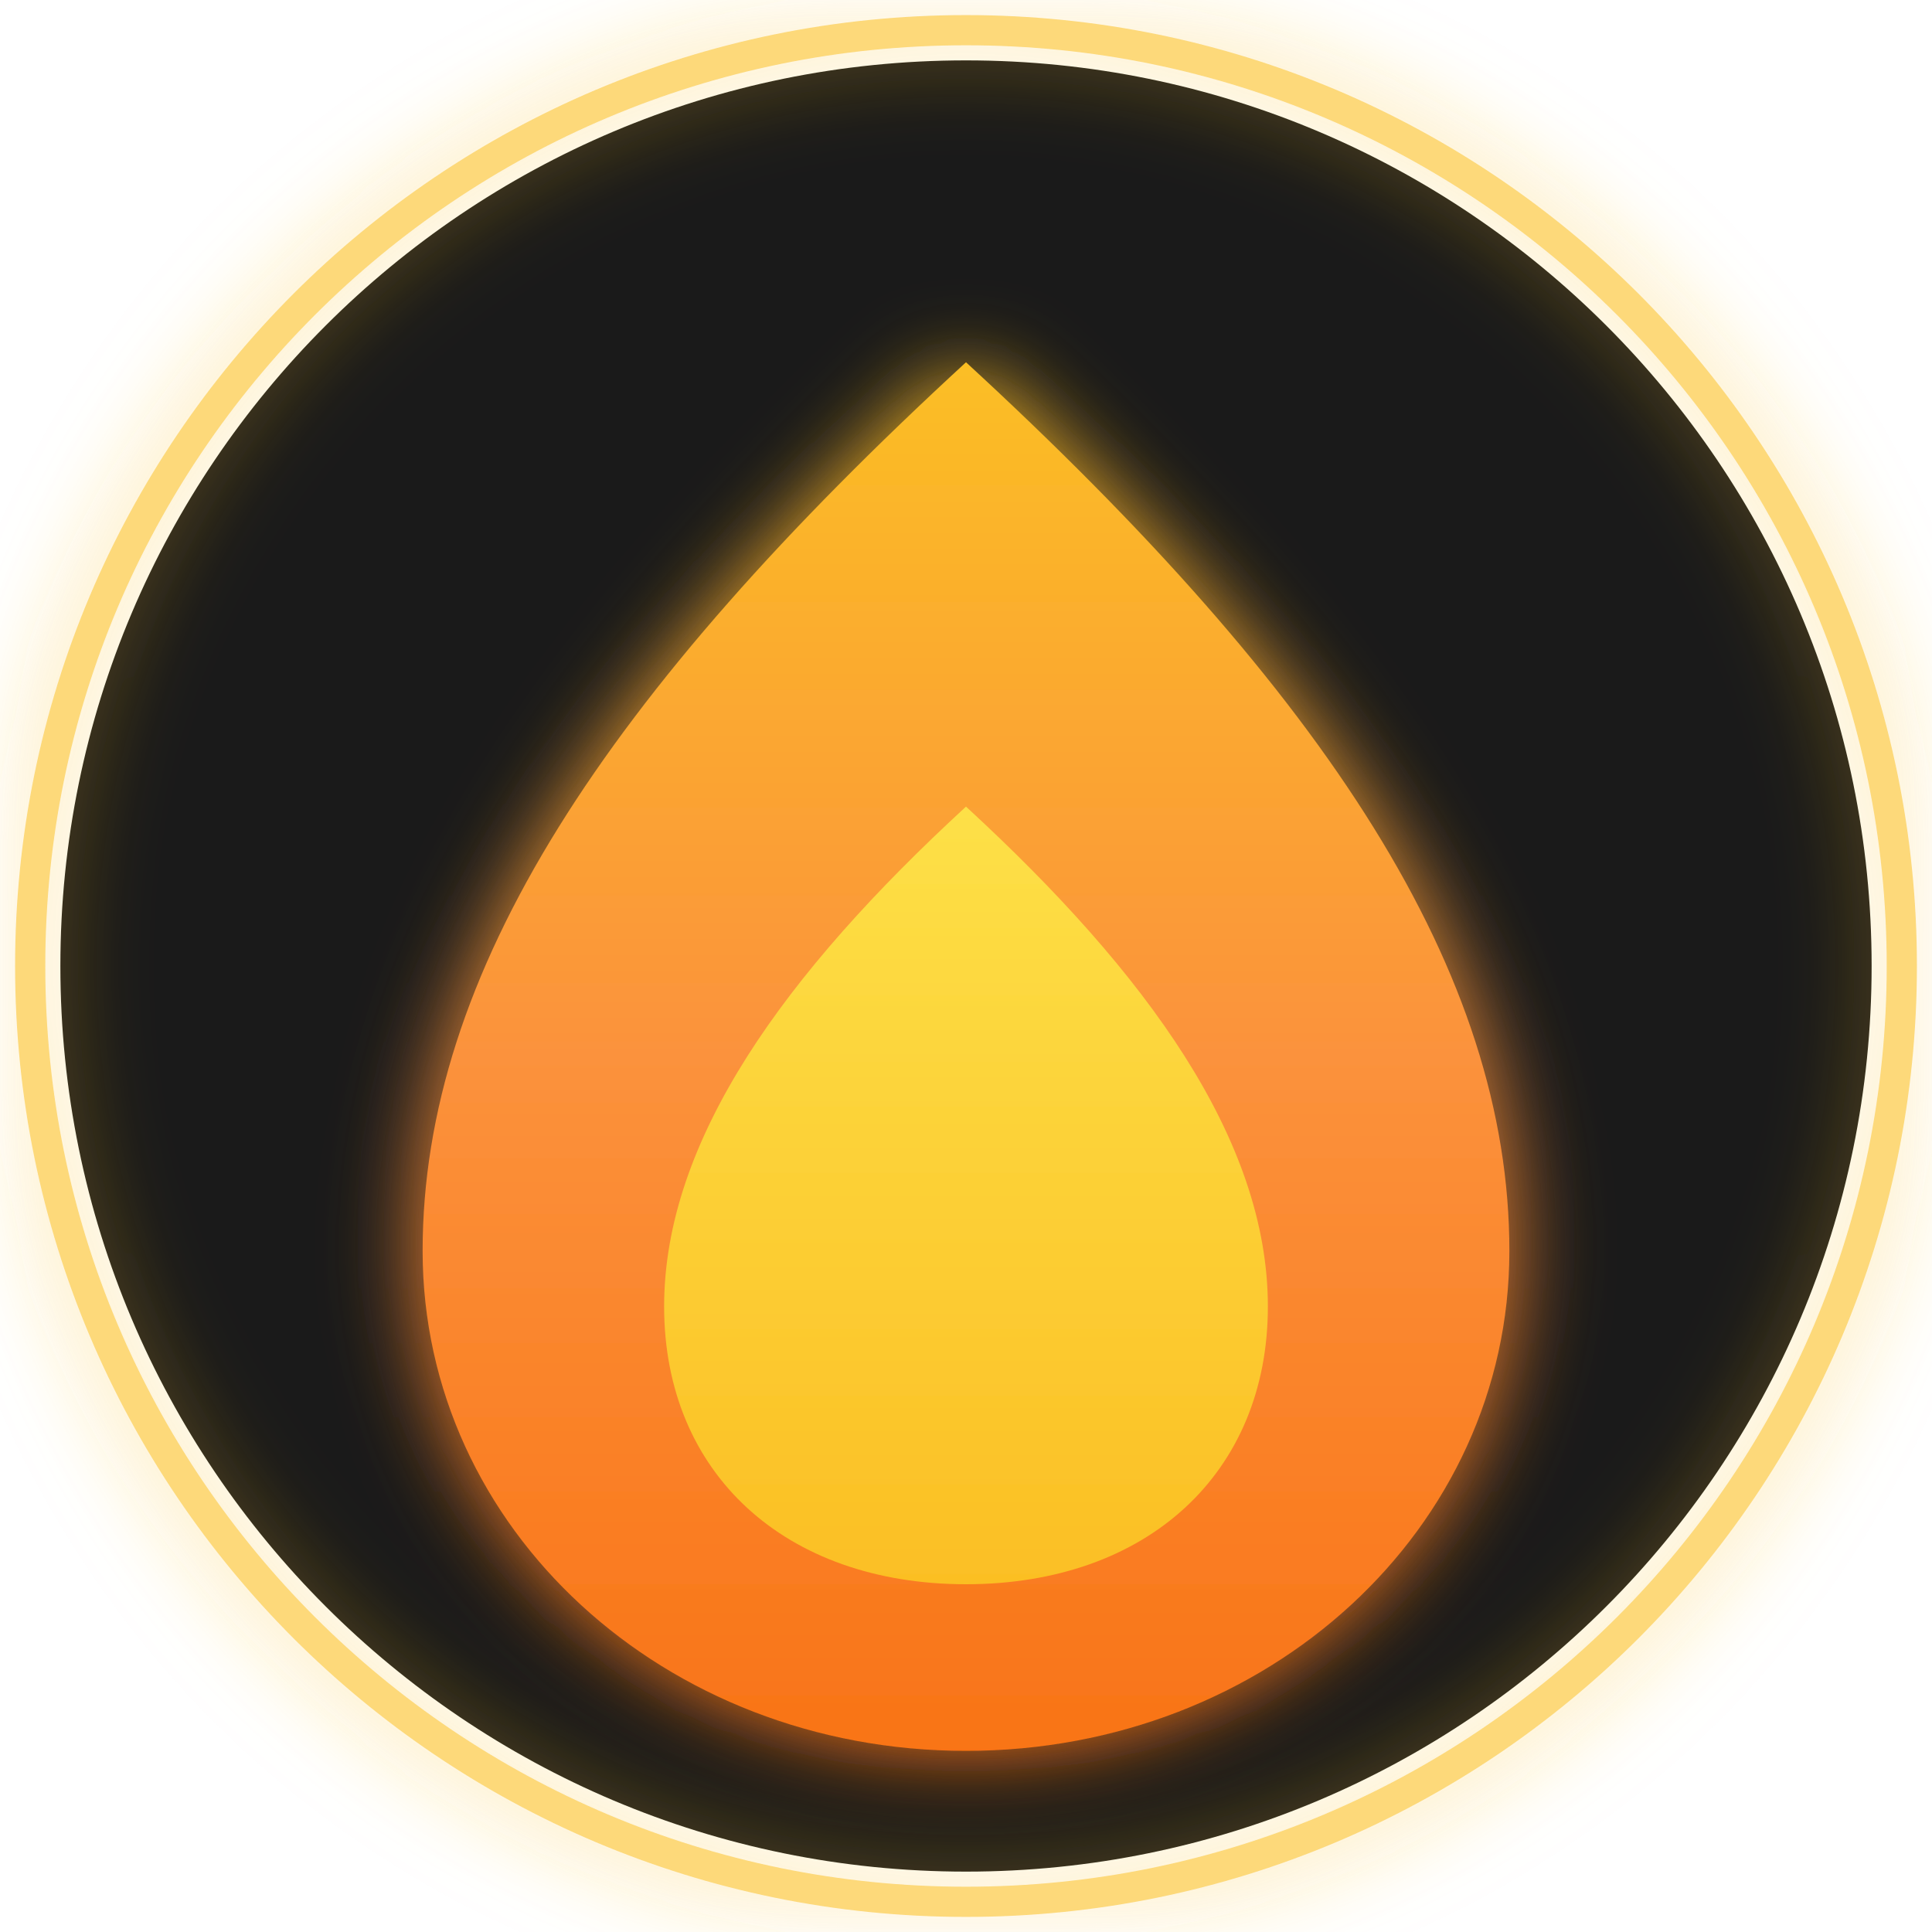
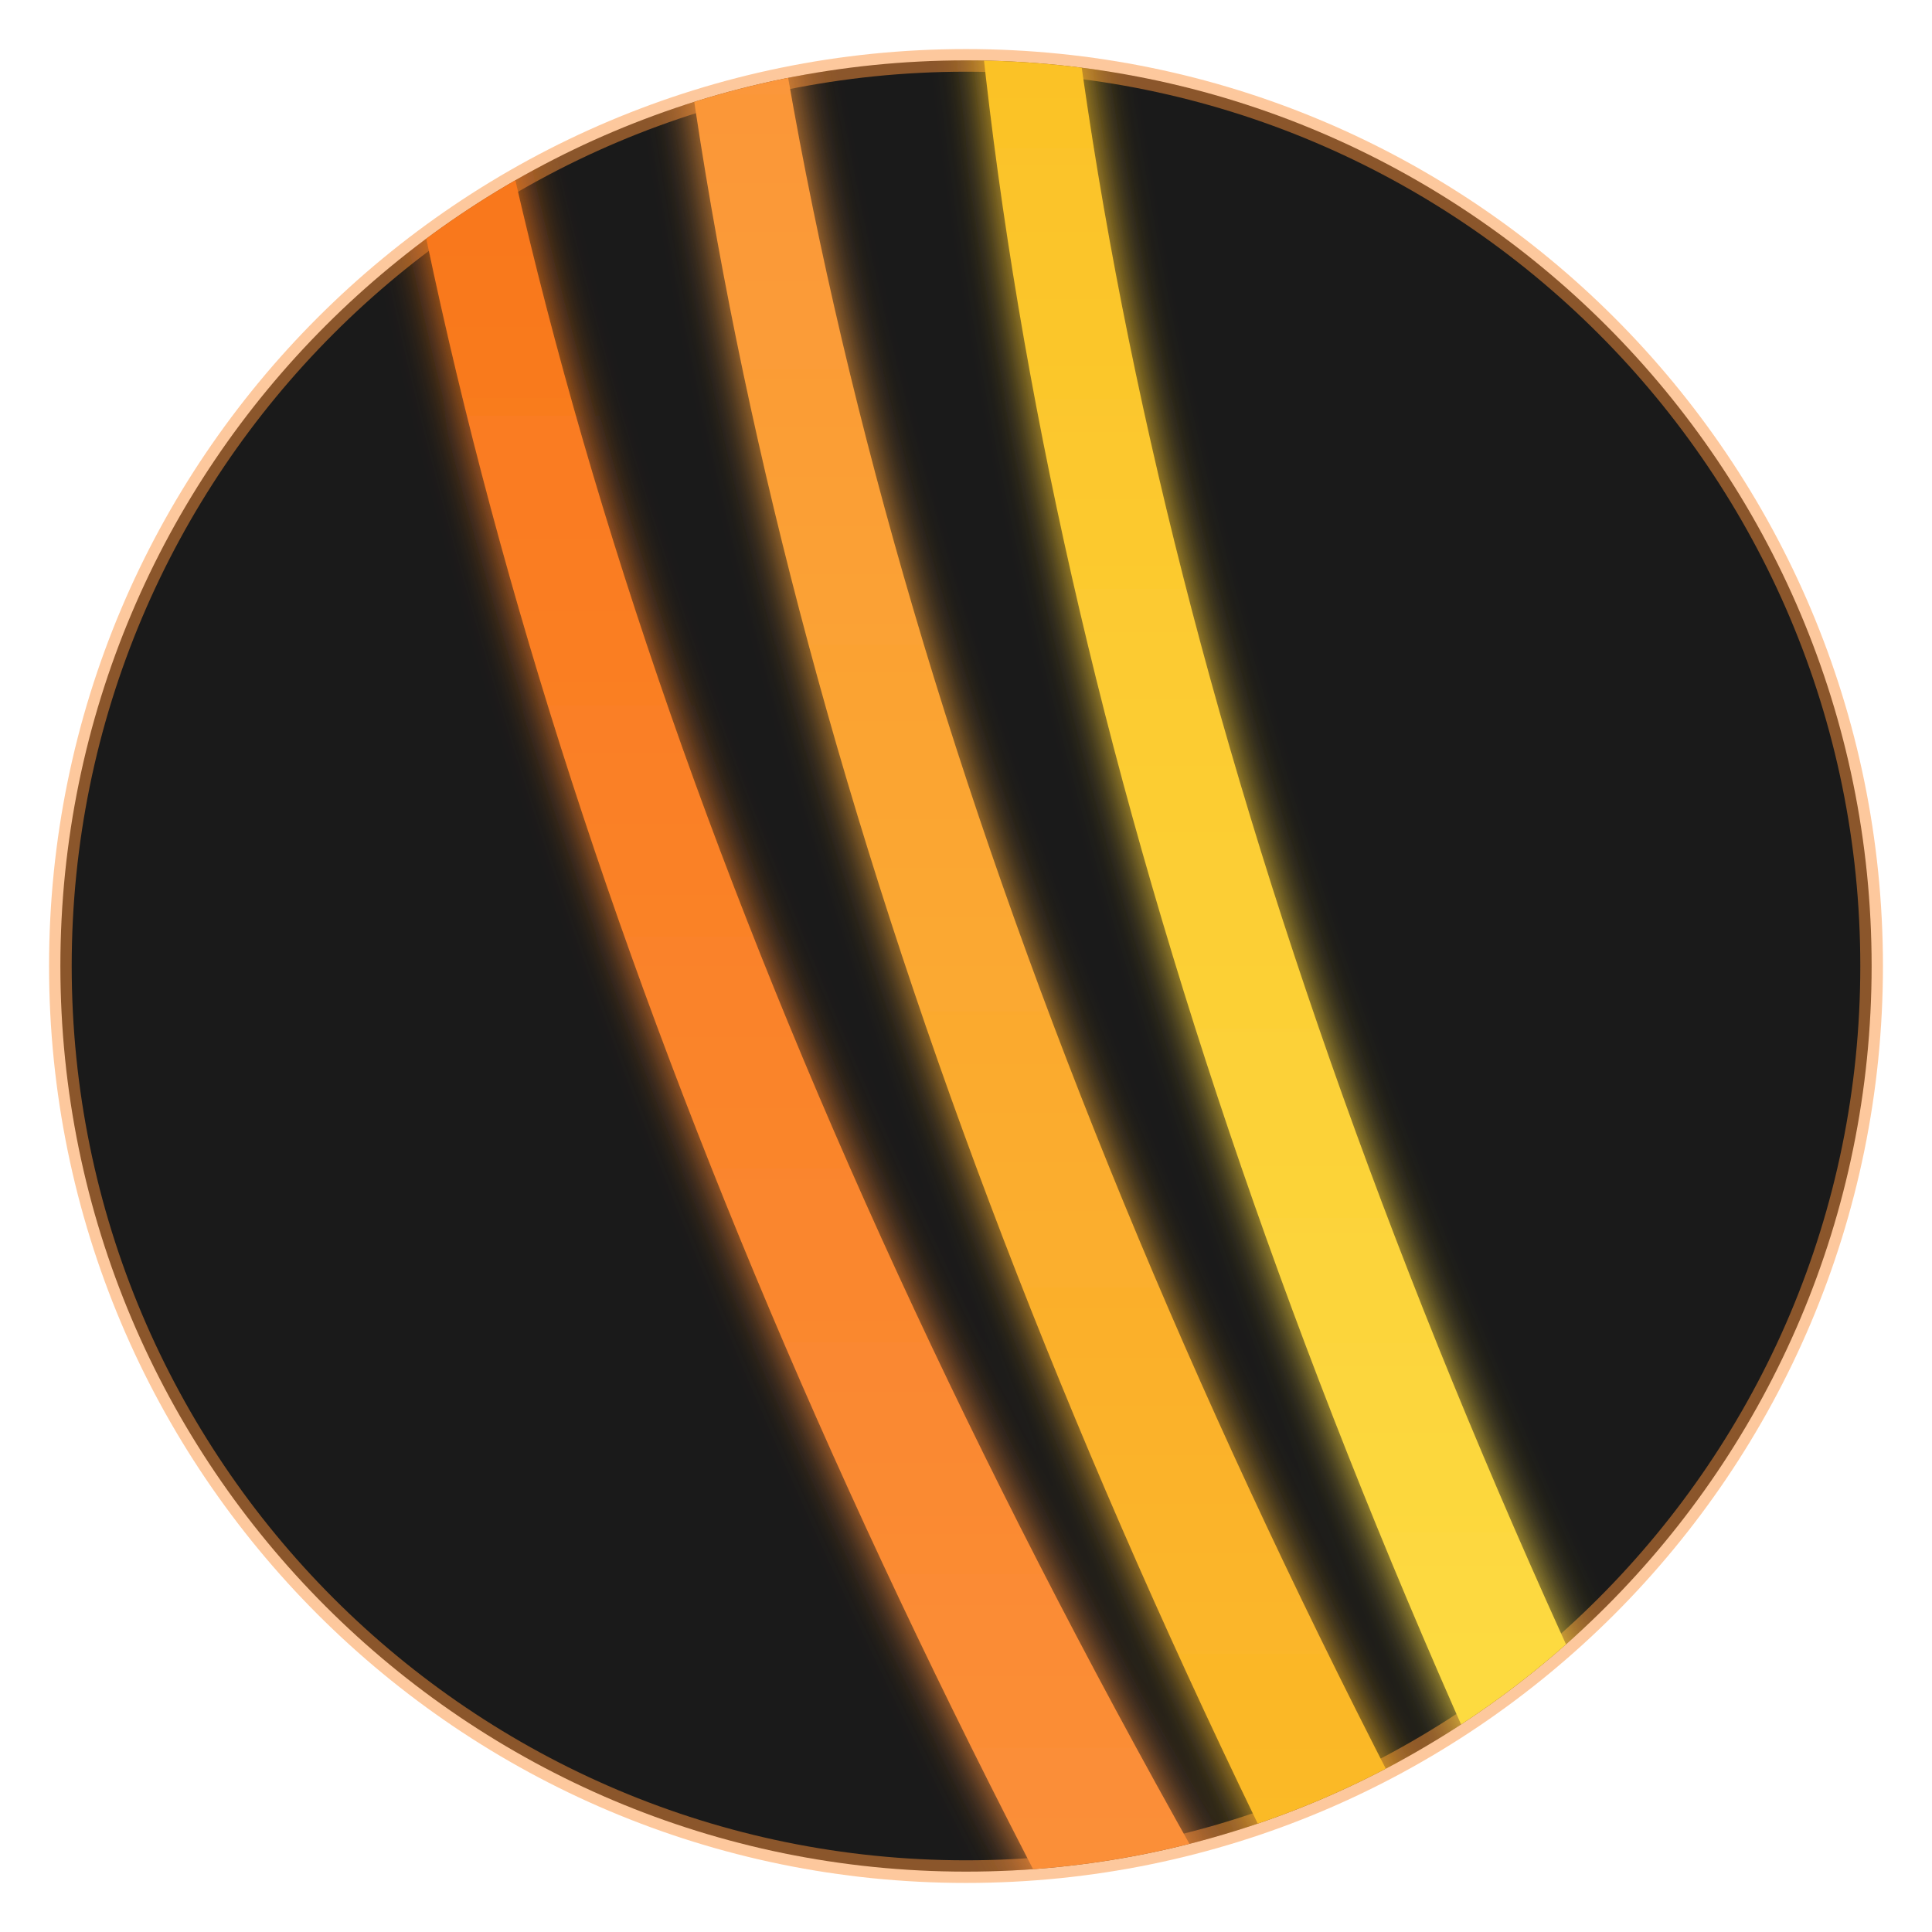
<svg xmlns="http://www.w3.org/2000/svg" viewBox="0 0 128 128">
  <defs>
-     <linearGradient id="flame-8" x1="0%" y1="100%" x2="0%" y2="0%">
-       <stop offset="0%" style="stop-color:#f97316" />
-       <stop offset="50%" style="stop-color:#fb923c" />
-       <stop offset="100%" style="stop-color:#fbbf24" />
-     </linearGradient>
-     <linearGradient id="innerFlame-8" x1="0%" y1="100%" x2="0%" y2="0%">
-       <stop offset="0%" style="stop-color:#fbbf24" />
-       <stop offset="100%" style="stop-color:#fde047" />
-     </linearGradient>
-     <filter id="glowFlame" x="-50%" y="-50%" width="200%" height="200%">
-       <feGaussianBlur stdDeviation="3" result="coloredBlur" />
+     <clipPath id="circleClip">
+       <circle cx="64" cy="64" r="60" />
+     </clipPath>
+     <filter id="glow" x="-50%" y="-50%" width="200%" height="200%">
+       <feGaussianBlur stdDeviation="1.5" result="blur" />
      <feMerge>
-         <feMergeNode in="coloredBlur" />
+         <feMergeNode in="blur" />
        <feMergeNode in="SourceGraphic" />
      </feMerge>
    </filter>
-     <filter id="glowRing" x="-50%" y="-50%" width="200%" height="200%">
-       <feGaussianBlur stdDeviation="3" result="coloredBlur" />
-       <feMerge>
-         <feMergeNode in="coloredBlur" />
-         <feMergeNode in="SourceGraphic" />
-       </feMerge>
-     </filter>
+     <linearGradient id="s1" x1="0" y1="0" x2="0" y2="1">
+       <stop offset="0%" stop-color="#f97316" />
+       <stop offset="100%" stop-color="#fb923c" />
+     </linearGradient>
+     <linearGradient id="s2" x1="0" y1="0" x2="0" y2="1">
+       <stop offset="0%" stop-color="#fb923c" />
+       <stop offset="100%" stop-color="#fbbf24" />
+     </linearGradient>
+     <linearGradient id="s3" x1="0" y1="0" x2="0" y2="1">
+       <stop offset="0%" stop-color="#fbbf24" />
+       <stop offset="100%" stop-color="#fde047" />
+     </linearGradient>
  </defs>
  <circle cx="64" cy="64" r="60" fill="#1a1a1a" />
-   <circle cx="64" cy="64" r="62" fill="none" stroke="#fbbf24" stroke-width="2" opacity="0.6" filter="url(#glowRing)" />
-   <g transform="translate(64, 116) scale(1, 0.92) translate(-64, -116)" filter="url(#glowFlame)">
-     <path d="M64 16 C40 40, 28 60, 28 80 C28 100, 44 116, 64 116 C84 116, 100 100, 100 80 C100 60, 88 40, 64 16 Z" fill="url(#flame-8)" />
-     <path d="M64 48 C52 60, 44 72, 44 84 C44 96, 52 104, 64 104 C76 104, 84 96, 84 84 C84 72, 76 60, 64 48 Z" fill="url(#innerFlame-8)" />
+   <circle cx="64" cy="64" r="60" fill="none" stroke="#fb923c" stroke-width="1.5" opacity="0.5" />
+   <g clip-path="url(#circleClip)" filter="url(#glow)">
+     <path d="M24,-10 Q32,58 76,138 L88,138 Q40,58 30,-10 Z" fill="url(#s1)" />
+     <path d="M44,-10 Q50,58 92,138 L103,138 Q58,58 50,-10 Z" fill="url(#s2)" />
+     <path d="M64,-10 Q68,58 108,138 L118,138 Q76,58 70,-10 Z" fill="url(#s3)" />
  </g>
</svg>
